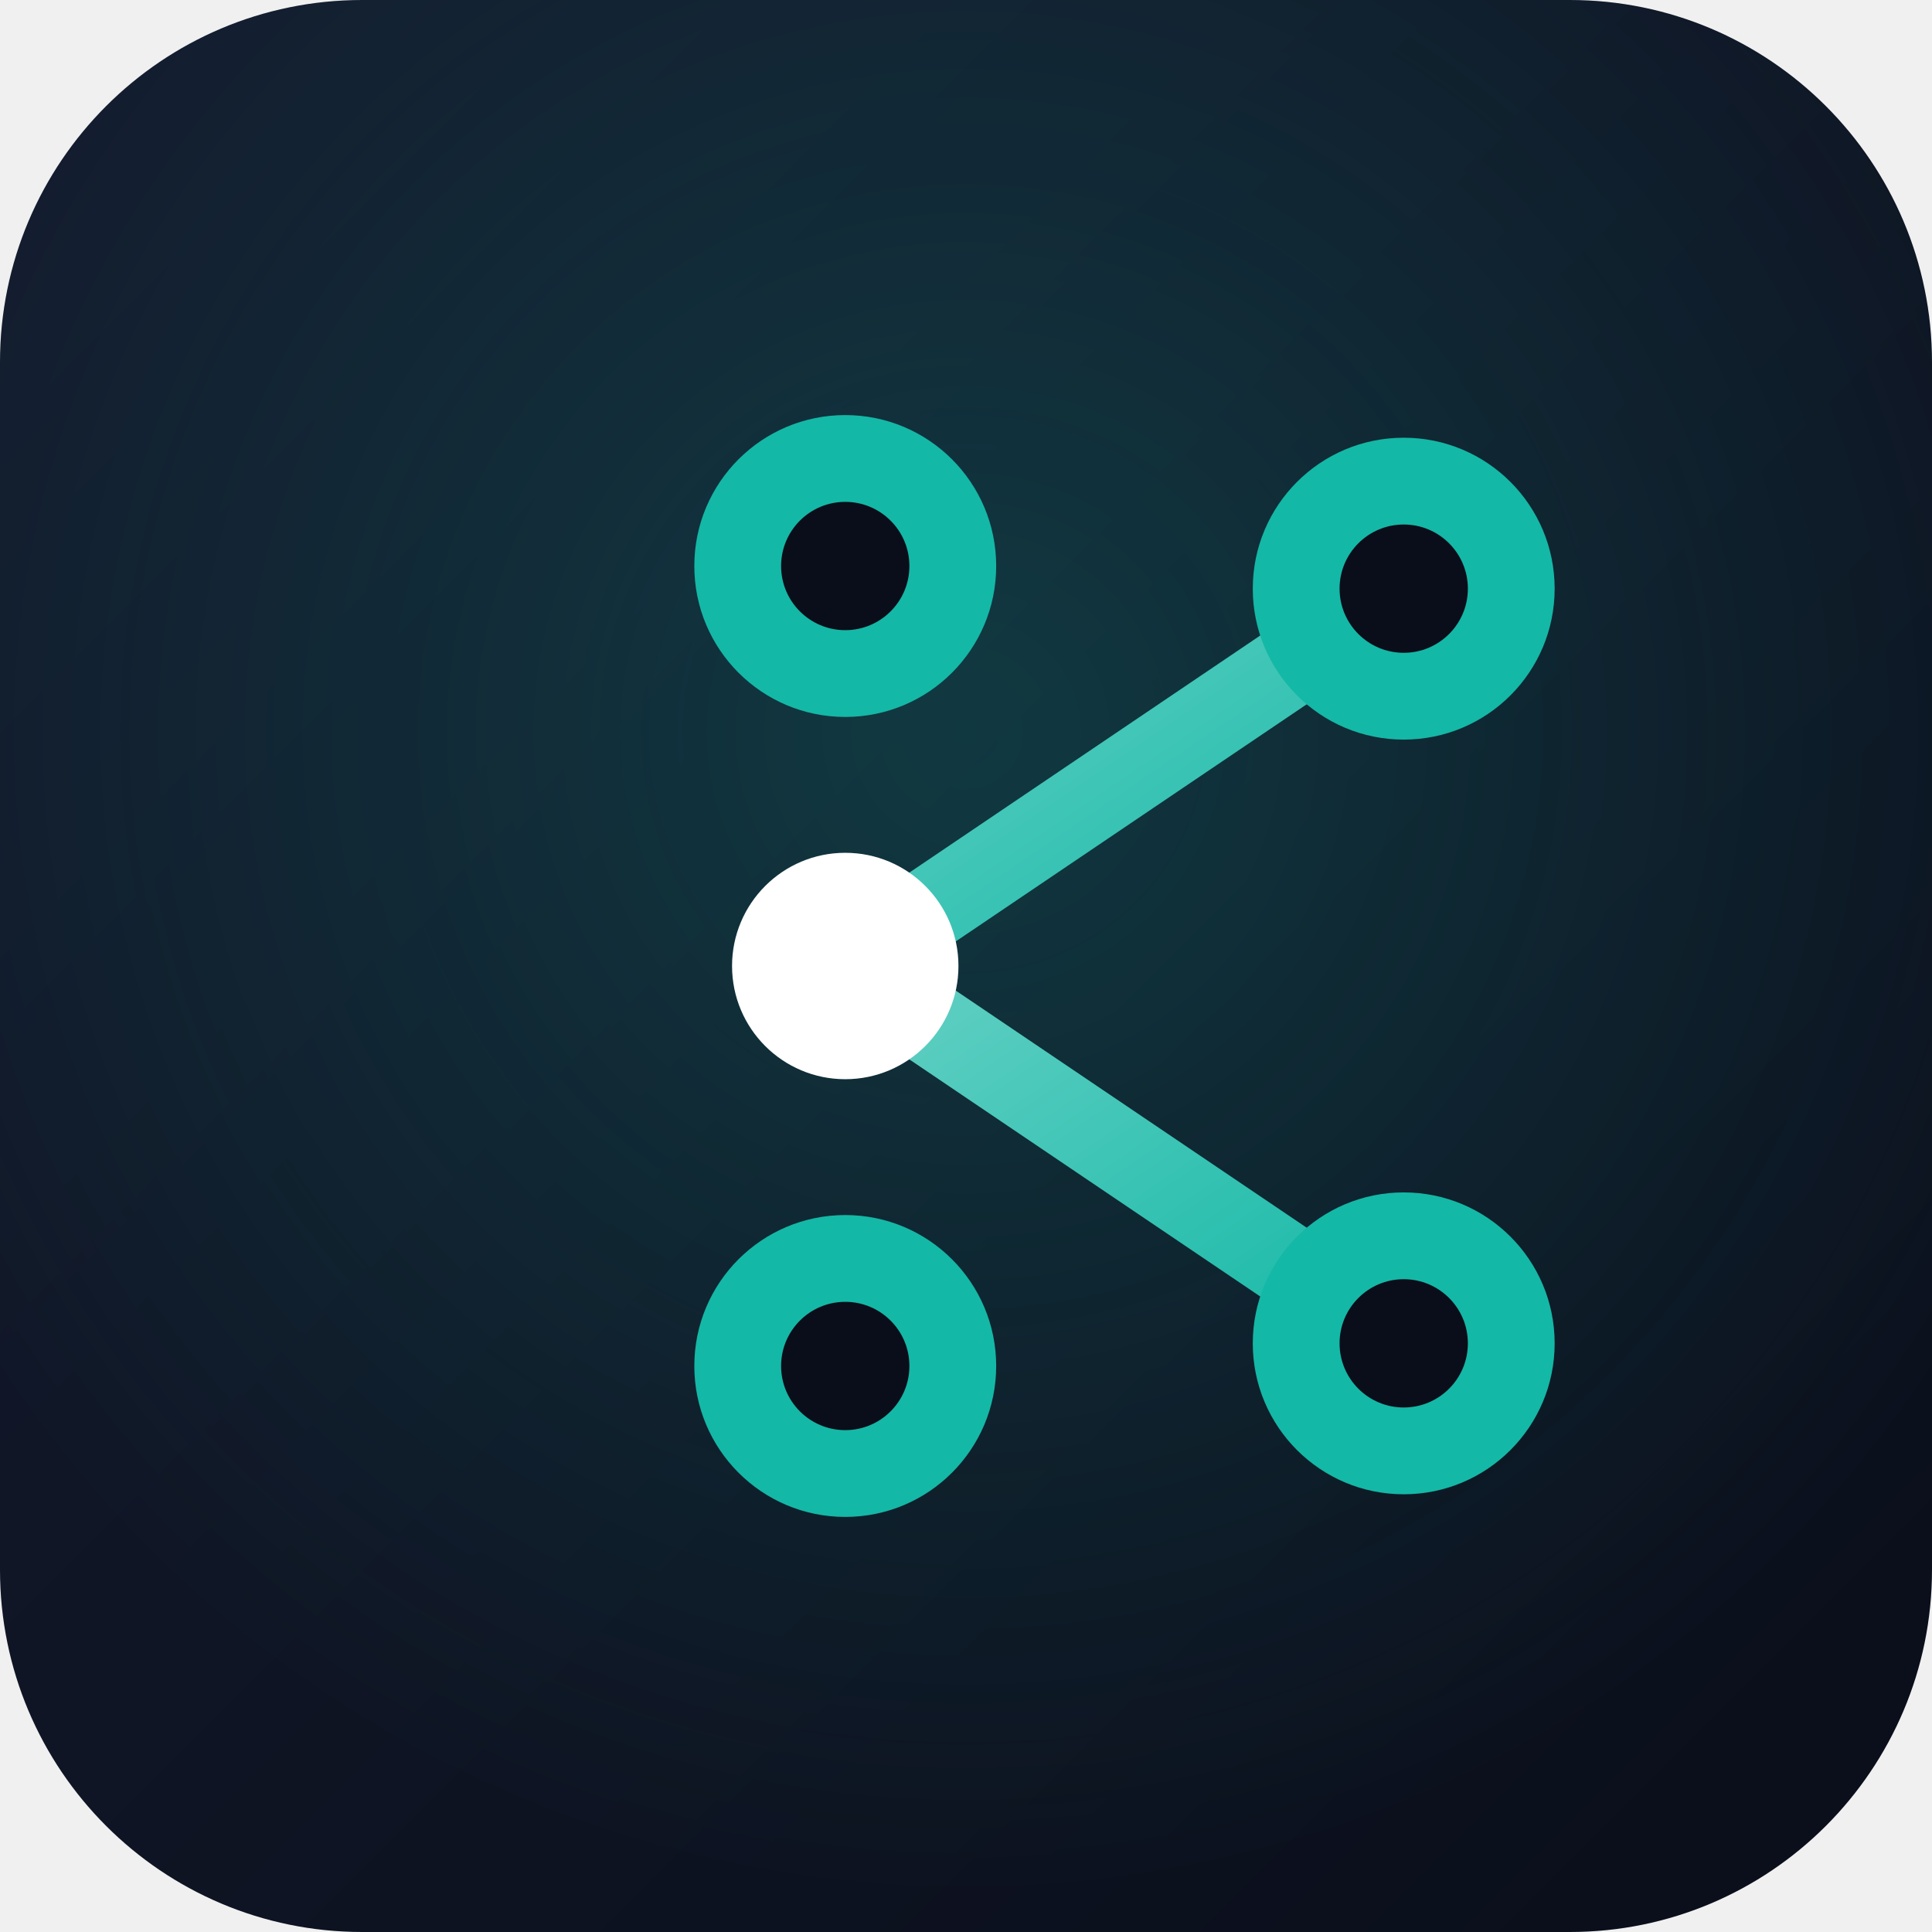
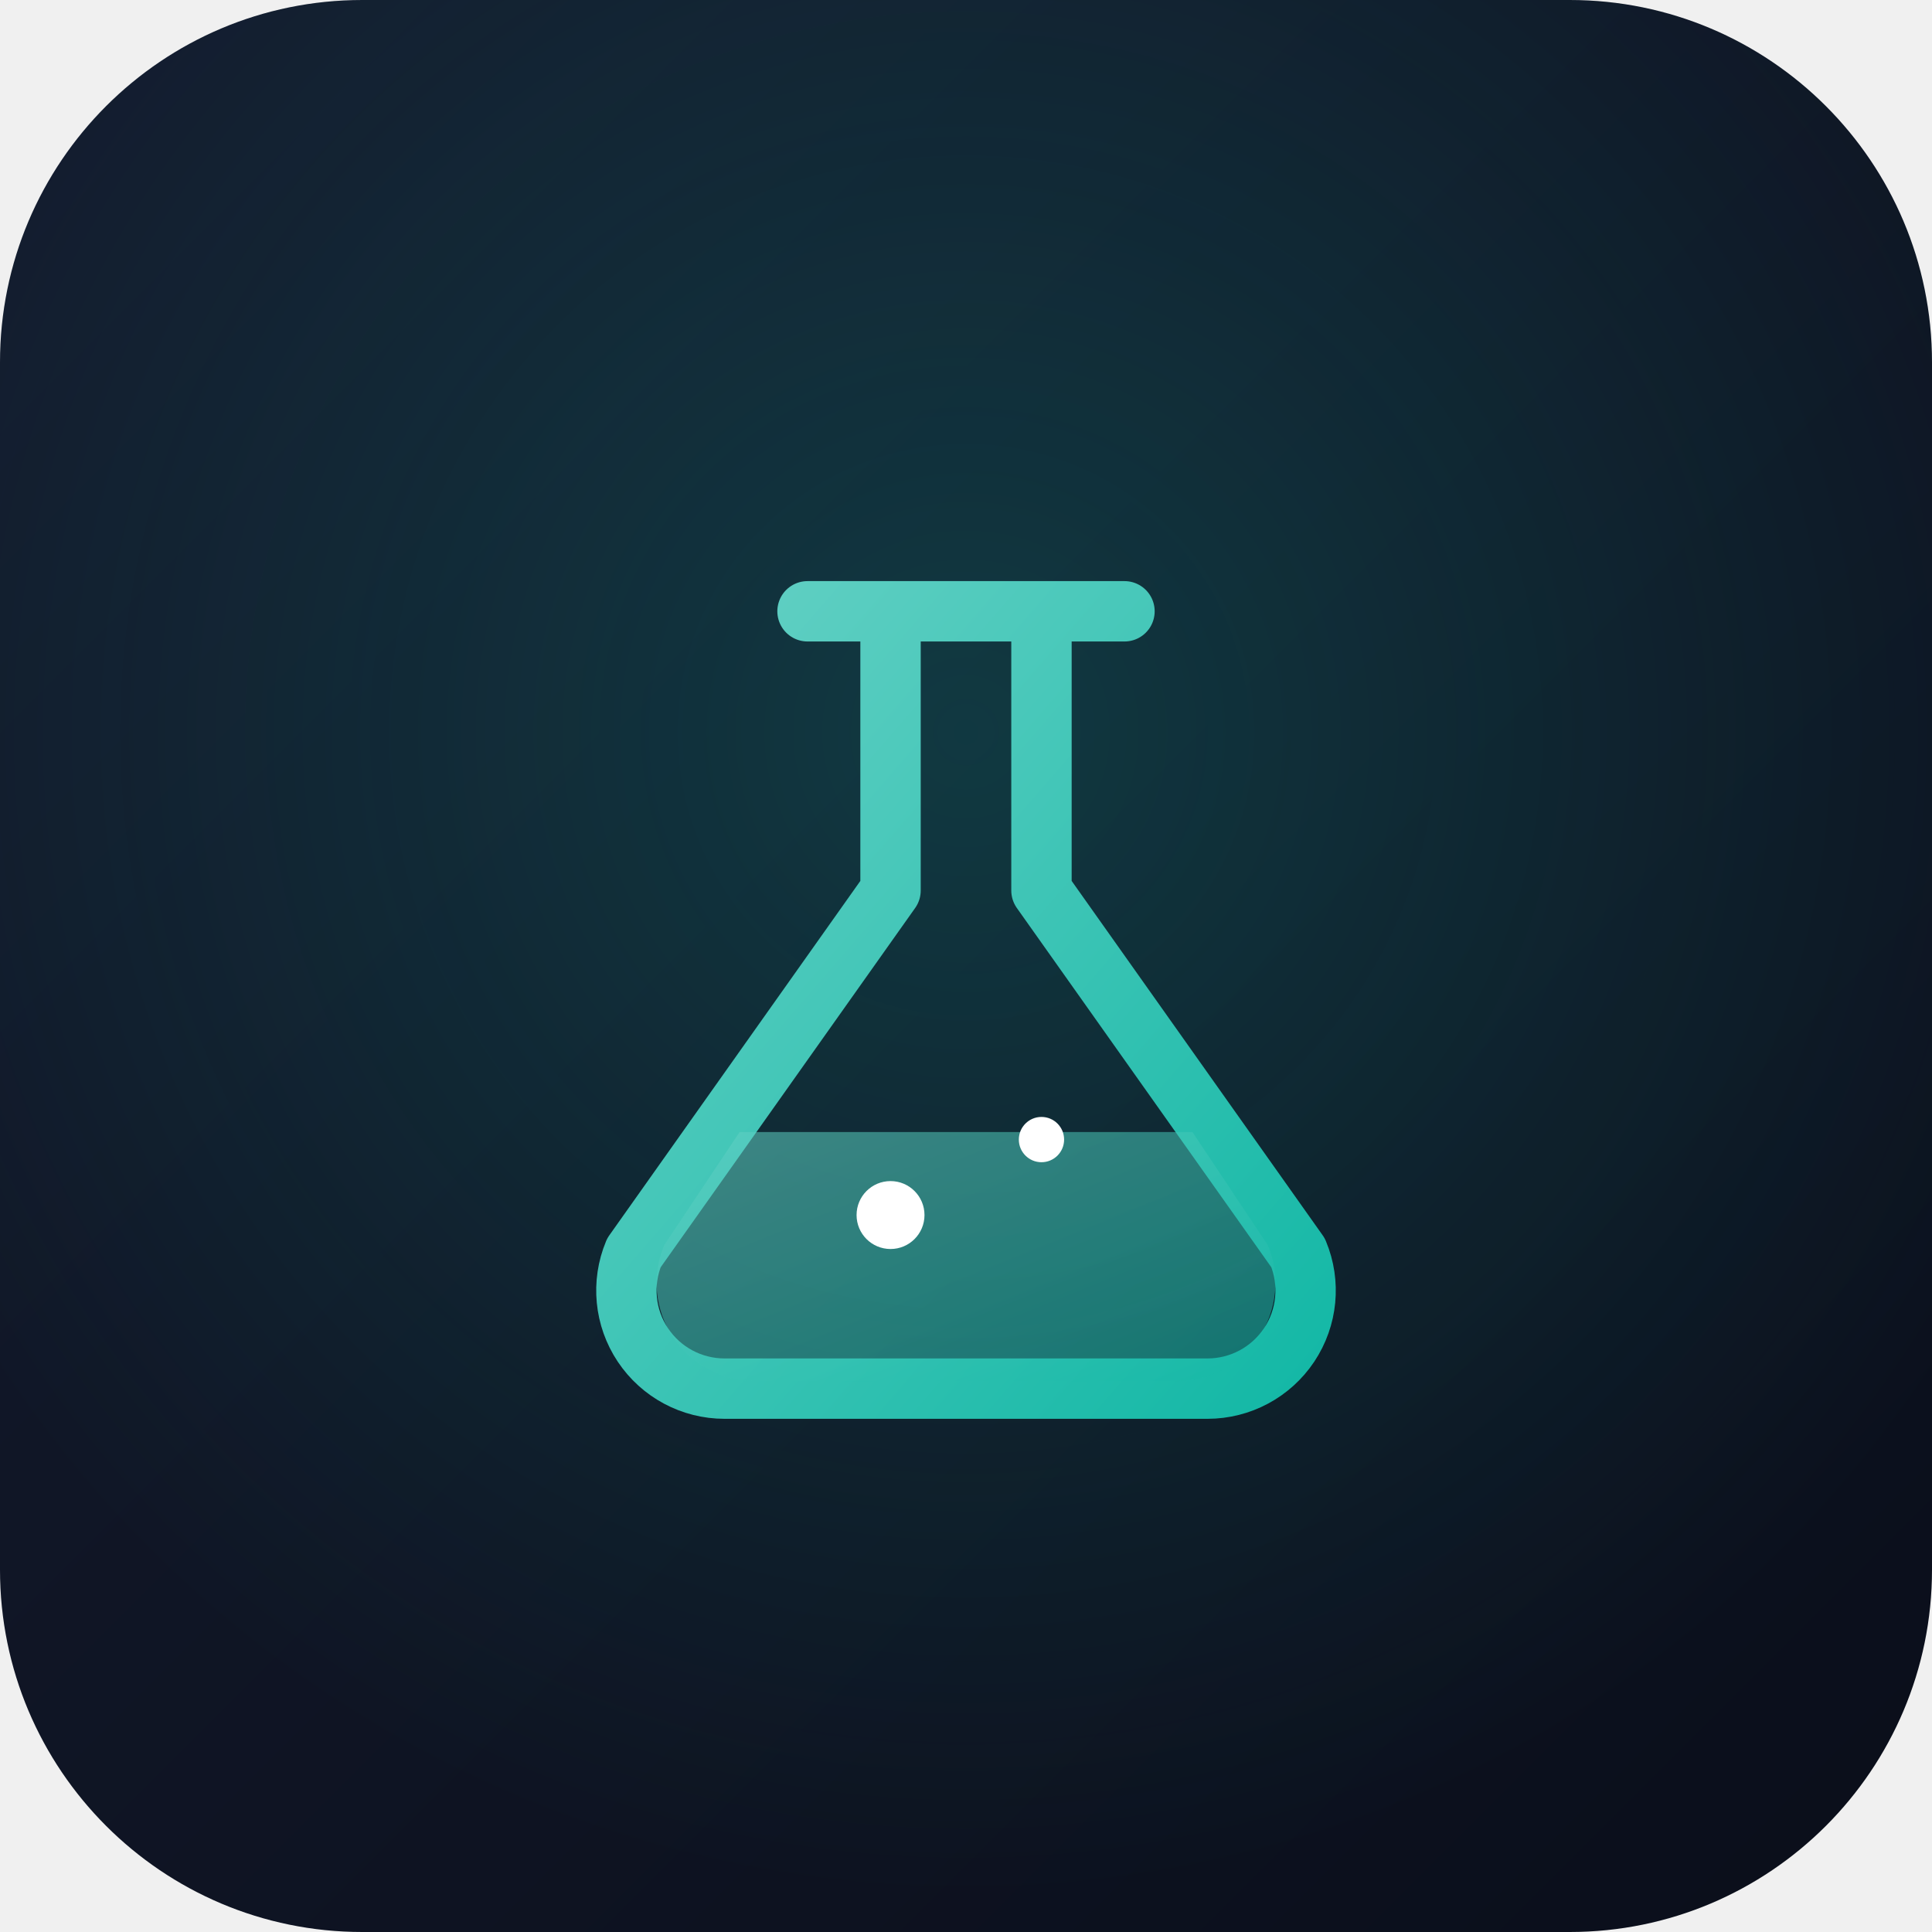
<svg xmlns="http://www.w3.org/2000/svg" viewBox="0 0 512 512" width="512" height="512">
  <defs>
    <linearGradient id="bg" x1="0" y1="0" x2="1" y2="1">
      <stop offset="0" stop-color="#141B2E" />
      <stop offset="1" stop-color="#0A0E1A" />
    </linearGradient>
    <linearGradient id="arm" x1="0" y1="0" x2="1" y2="1">
      <stop offset="0" stop-color="#66d1c5" />
      <stop offset="1" stop-color="#14B8A6" />
    </linearGradient>
    <radialGradient id="glow" cx="0.5" cy="0.38" r="0.6">
      <stop offset="0" stop-color="#14B8A6" stop-opacity="0.22" />
      <stop offset="1" stop-color="#14B8A6" stop-opacity="0" />
    </radialGradient>
  </defs>
  <rect width="512" height="512" rx="96" fill="url(#bg)" />
  <rect width="512" height="512" rx="96" fill="url(#glow)" />
-   <g stroke="url(#arm)" stroke-width="22" stroke-linecap="round" fill="none">
-     <line x1="224" y1="150" x2="224" y2="362" />
-     <line x1="224" y1="256" x2="372" y2="156" />
-     <line x1="224" y1="256" x2="372" y2="356" />
-   </g>
-   <circle cx="224" cy="150" r="40" fill="#14B8A6" />
-   <circle cx="224" cy="150" r="17" fill="#0A0E1A" />
-   <circle cx="224" cy="362" r="40" fill="#14B8A6" />
-   <circle cx="224" cy="362" r="17" fill="#0A0E1A" />
-   <circle cx="372" cy="156" r="40" fill="#14B8A6" />
-   <circle cx="372" cy="156" r="17" fill="#0A0E1A" />
-   <circle cx="372" cy="356" r="40" fill="#14B8A6" />
-   <circle cx="372" cy="356" r="17" fill="#0A0E1A" />
-   <circle cx="224" cy="256" r="30" fill="#FFFFFF" />
+   <path d="M214 162 h84 M236 162 v74 L168 332 a26 26 0 0 0 24 36 h128 a26 26 0 0 0 24 -36 L276 236 v-74" fill="none" stroke="url(#arm)" stroke-width="16" stroke-linejoin="round" stroke-linecap="round" />
+   <path d="M196 300 h120 l20 30 a26 26 0 0 1 -24 36 h-112 a26 26 0 0 1 -24 -36 Z" fill="url(#arm)" opacity="0.55" />
+   <circle cx="236" cy="322" r="9" fill="#fff" />
+   <circle cx="276" cy="302" r="6" fill="#fff" />
</svg>
